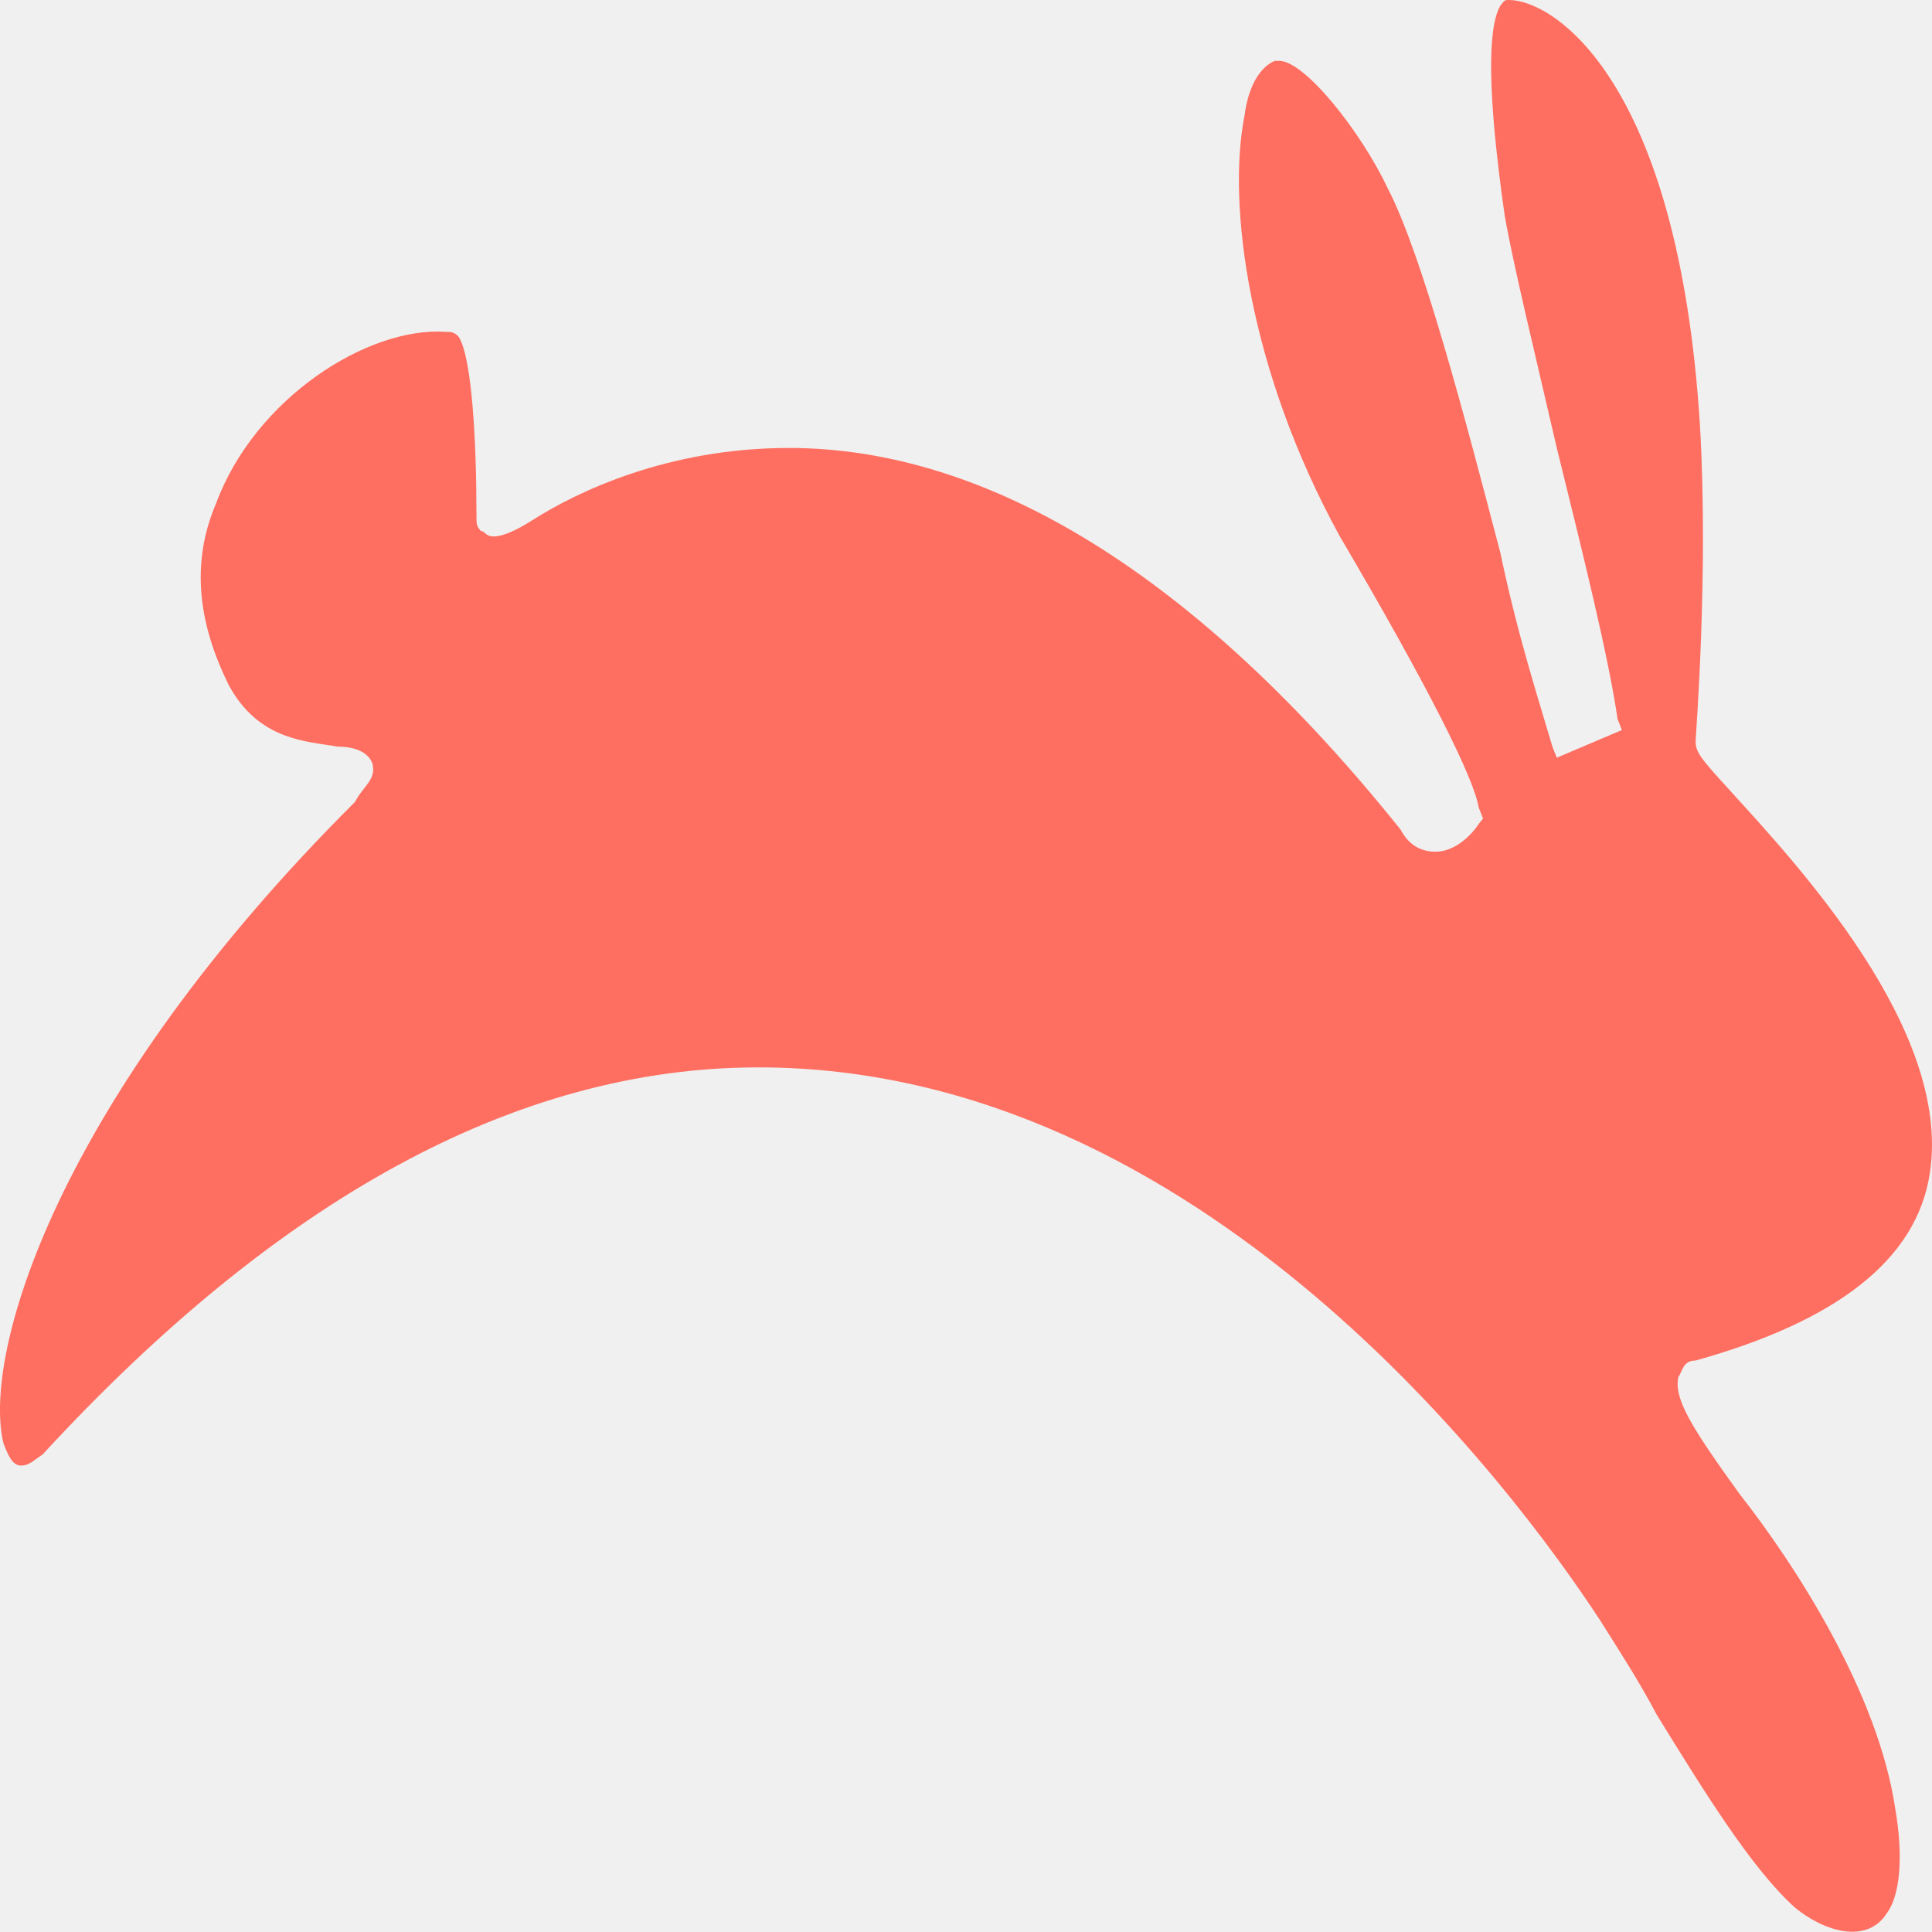
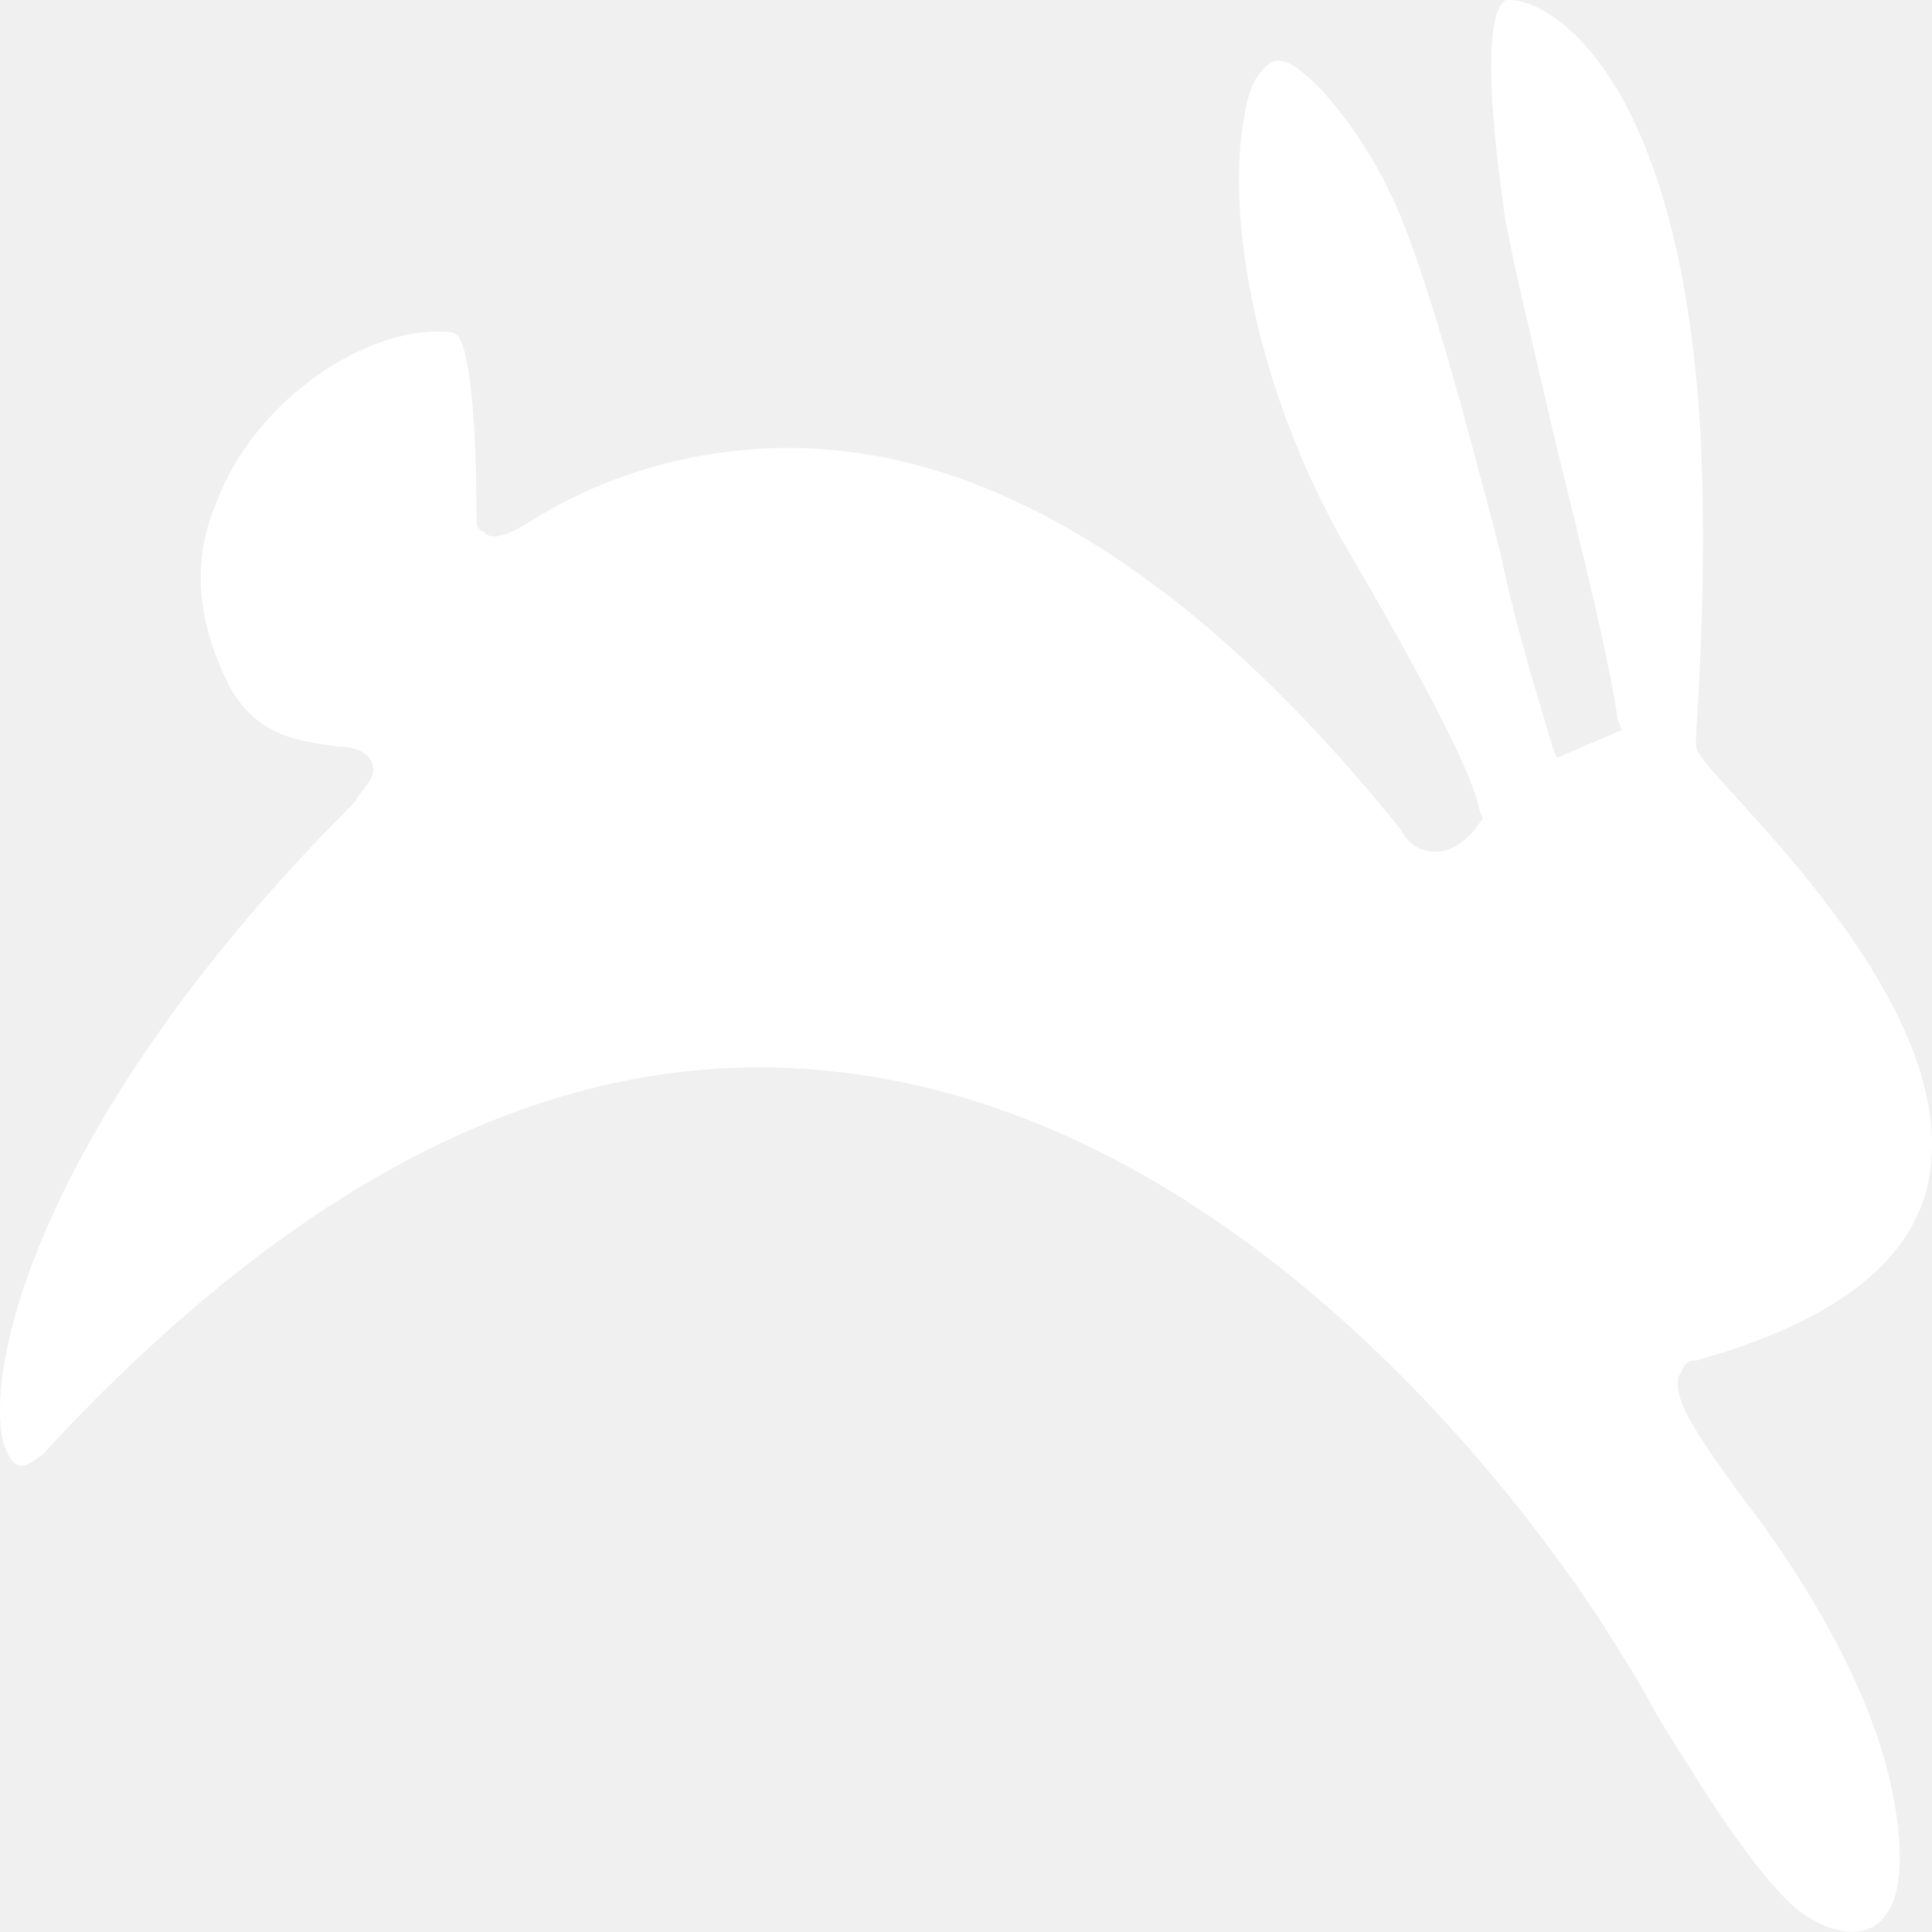
- <svg xmlns="http://www.w3.org/2000/svg" preserveAspectRatio="none" overflow="visible" style="display: block;" width="31.985" height="31.98" viewBox="0 0 31.985 31.98" fill="none">
+ <svg xmlns="http://www.w3.org/2000/svg" preserveAspectRatio="none" overflow="visible" style="display: block;" width="23.988" height="23.985" viewBox="0 0 23.988 23.985" fill="none">
  <g id="Group">
-     <path id="Vector" d="M28.646 13.093C28.144 12.544 28.072 12.452 28.072 12.269C28.072 12.177 28.287 9.522 28.144 7.05C27.785 1.282 25.701 0 24.983 0C24.911 0 24.911 0 24.84 0.092C24.624 0.458 24.624 1.557 24.911 3.571C25.055 4.395 25.414 5.86 25.773 7.416C26.204 9.156 26.635 10.896 26.779 11.903L26.851 12.086L25.773 12.544L25.701 12.361C25.486 11.628 25.127 10.529 24.84 9.156C24.265 6.959 23.547 4.212 22.972 3.113C22.541 2.197 21.607 1.007 21.176 1.007H21.104C20.889 1.099 20.673 1.373 20.602 1.923C20.314 3.388 20.673 6.134 22.182 8.881C23.69 11.445 24.409 12.91 24.48 13.368L24.552 13.551L24.48 13.642C24.48 13.642 24.193 14.1 23.762 14.1C23.547 14.1 23.331 14.009 23.187 13.734C19.811 9.522 16.364 7.416 13.059 7.416C11.048 7.416 9.54 8.149 8.822 8.607C8.534 8.79 8.319 8.881 8.175 8.881C8.031 8.881 8.031 8.79 7.96 8.79C7.888 8.698 7.888 8.698 7.888 8.515C7.888 7.325 7.816 5.951 7.6 5.585C7.529 5.494 7.457 5.494 7.385 5.494C6.092 5.402 4.224 6.592 3.578 8.332C3.147 9.339 3.291 10.346 3.793 11.353C4.296 12.269 5.086 12.269 5.589 12.361C5.877 12.361 6.092 12.452 6.164 12.635C6.236 12.91 6.02 13.001 5.877 13.276C0.92 18.22 -0.301 22.432 0.058 23.897C0.13 24.08 0.202 24.263 0.346 24.263C0.489 24.263 0.561 24.172 0.705 24.08C4.584 19.868 8.534 17.671 12.557 17.671C19.883 17.671 25.055 24.63 26.492 26.827C26.779 27.285 27.138 27.834 27.425 28.383C28.215 29.665 29.006 30.947 29.724 31.588C30.299 32.046 30.945 32.137 31.232 31.68C31.448 31.405 31.52 30.764 31.376 29.94C31.089 28.017 29.724 25.911 28.79 24.721C28 23.622 27.713 23.165 27.785 22.798C27.856 22.707 27.856 22.524 28.072 22.524C30.37 21.883 31.735 20.875 31.951 19.411C32.31 17.03 29.724 14.283 28.646 13.093Z" fill="#FF6F61" />
+     <path id="Vector" d="M21.485 9.82C21.108 9.408 21.054 9.339 21.054 9.202C21.054 9.133 21.215 7.142 21.108 5.288C20.838 0.961 19.276 0 18.737 0C18.683 0 18.683 0 18.63 0.069C18.468 0.343 18.468 1.167 18.683 2.678C18.791 3.296 19.061 4.395 19.33 5.562C19.653 6.867 19.976 8.172 20.084 8.927L20.138 9.064L19.33 9.408L19.276 9.27C19.114 8.721 18.845 7.897 18.63 6.867C18.199 5.219 17.66 3.159 17.229 2.335C16.906 1.648 16.205 0.755 15.882 0.755H15.828C15.667 0.824 15.505 1.03 15.451 1.442C15.236 2.541 15.505 4.601 16.636 6.661C17.768 8.584 18.306 9.682 18.36 10.026L18.414 10.163L18.36 10.232C18.36 10.232 18.145 10.575 17.822 10.575C17.66 10.575 17.498 10.506 17.391 10.3C14.859 7.142 12.273 5.562 9.795 5.562C8.286 5.562 7.155 6.112 6.616 6.455C6.401 6.592 6.239 6.661 6.131 6.661C6.024 6.661 6.024 6.592 5.97 6.592C5.916 6.524 5.916 6.524 5.916 6.386C5.916 5.494 5.862 4.464 5.7 4.189C5.646 4.12 5.593 4.12 5.539 4.12C4.569 4.051 3.168 4.944 2.684 6.249C2.36 7.004 2.468 7.76 2.845 8.515C3.222 9.202 3.815 9.202 4.192 9.27C4.407 9.27 4.569 9.339 4.623 9.476C4.677 9.682 4.515 9.751 4.407 9.957C0.69 13.665 -0.226 16.824 0.044 17.923C0.098 18.06 0.152 18.197 0.259 18.197C0.367 18.197 0.421 18.129 0.529 18.06C3.438 14.901 6.401 13.253 9.418 13.253C14.912 13.253 18.791 18.472 19.869 20.12C20.084 20.463 20.354 20.875 20.569 21.288C21.162 22.249 21.754 23.21 22.293 23.691C22.724 24.034 23.209 24.103 23.424 23.76C23.586 23.554 23.64 23.073 23.532 22.455C23.317 21.013 22.293 19.433 21.593 18.541C21 17.717 20.785 17.373 20.838 17.099C20.892 17.03 20.892 16.893 21.054 16.893C22.778 16.412 23.801 15.657 23.963 14.558C24.232 12.773 22.293 10.712 21.485 9.82Z" fill="white" />
  </g>
</svg>
